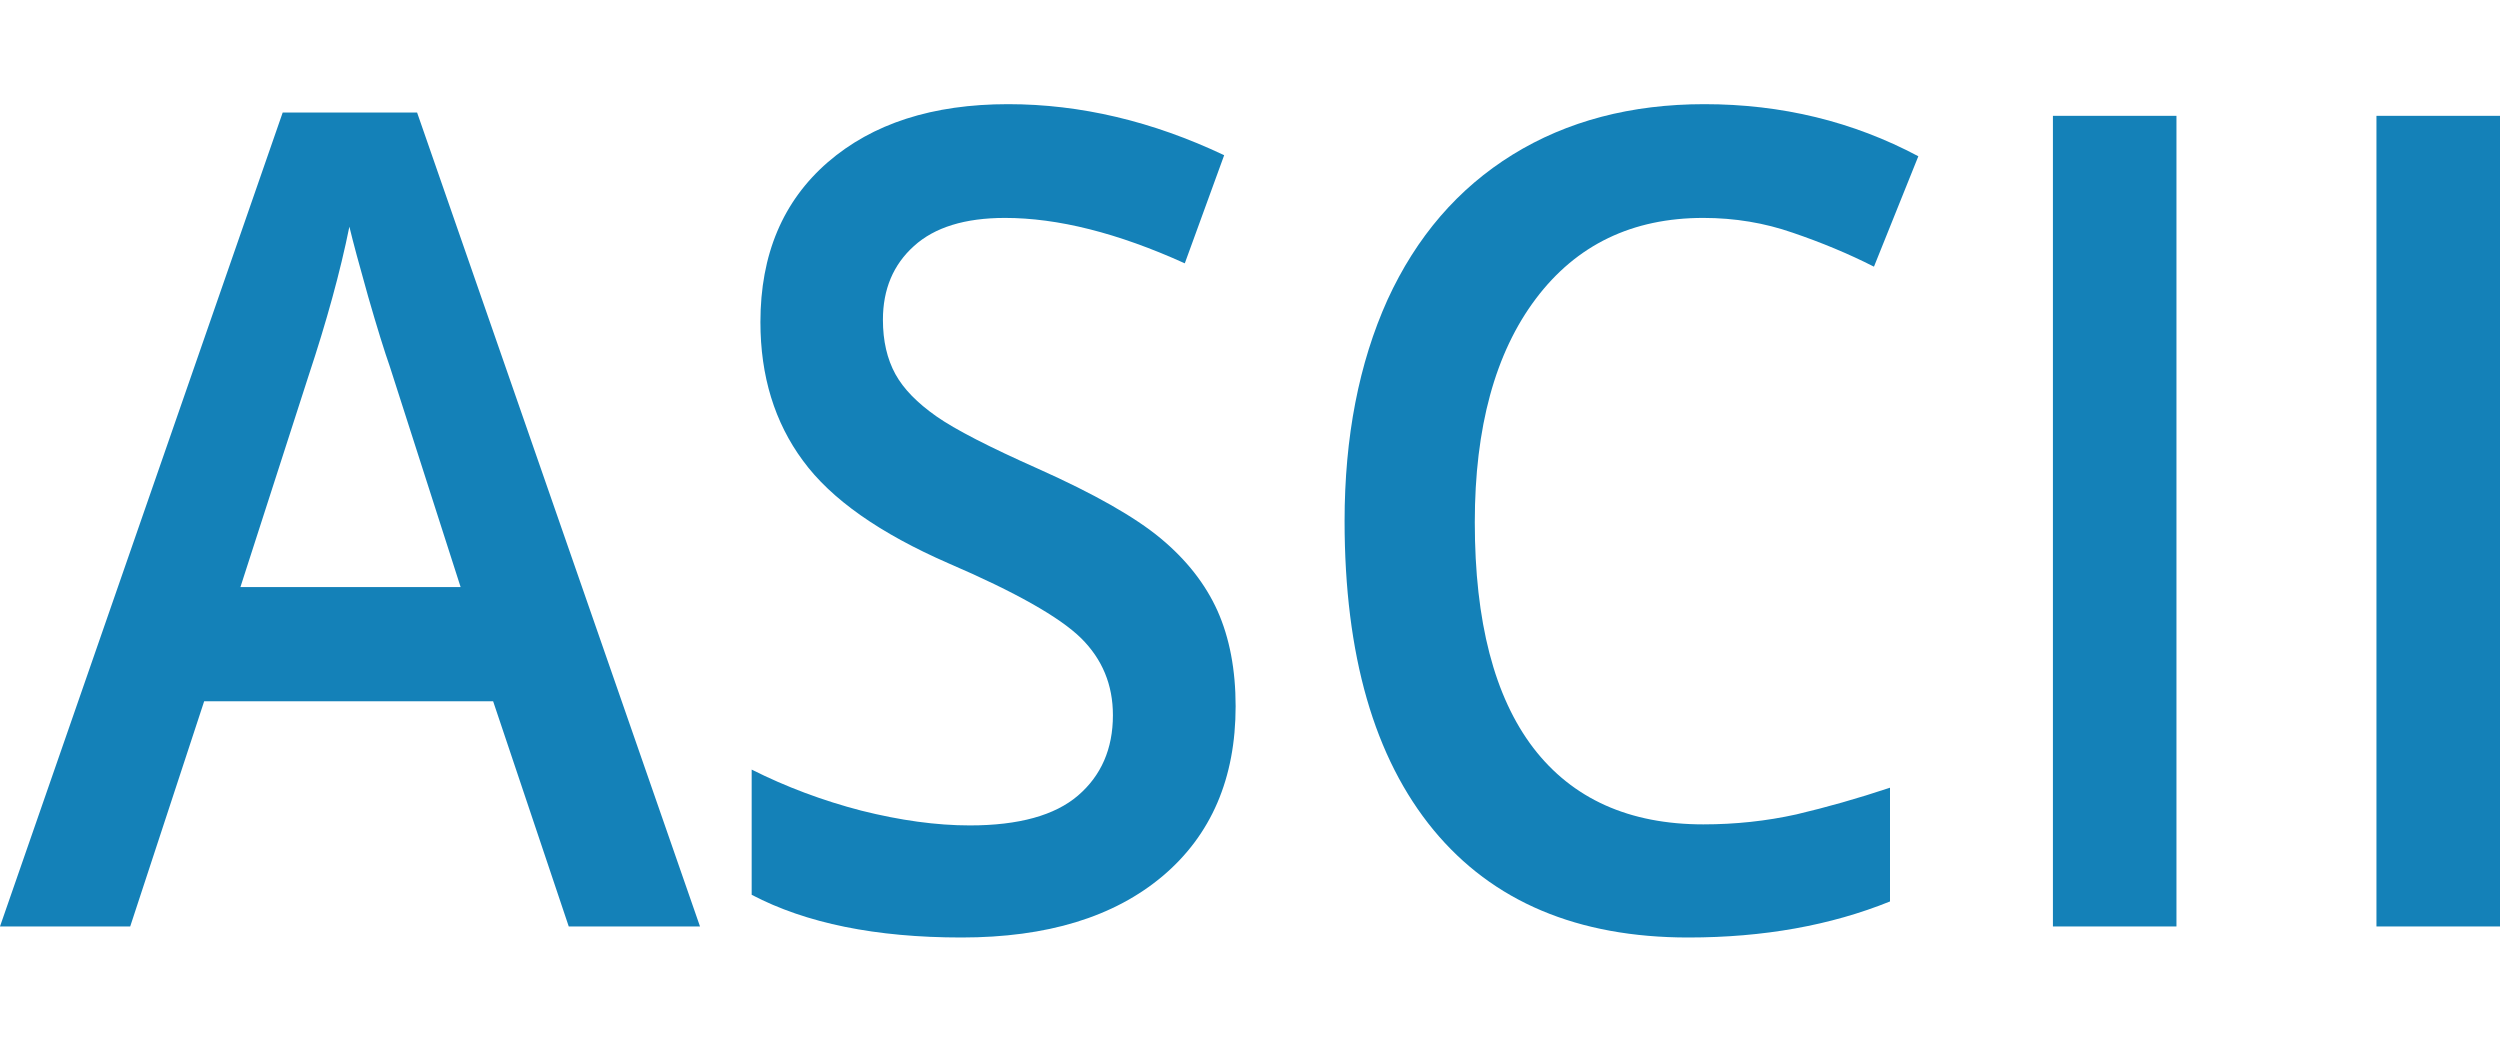
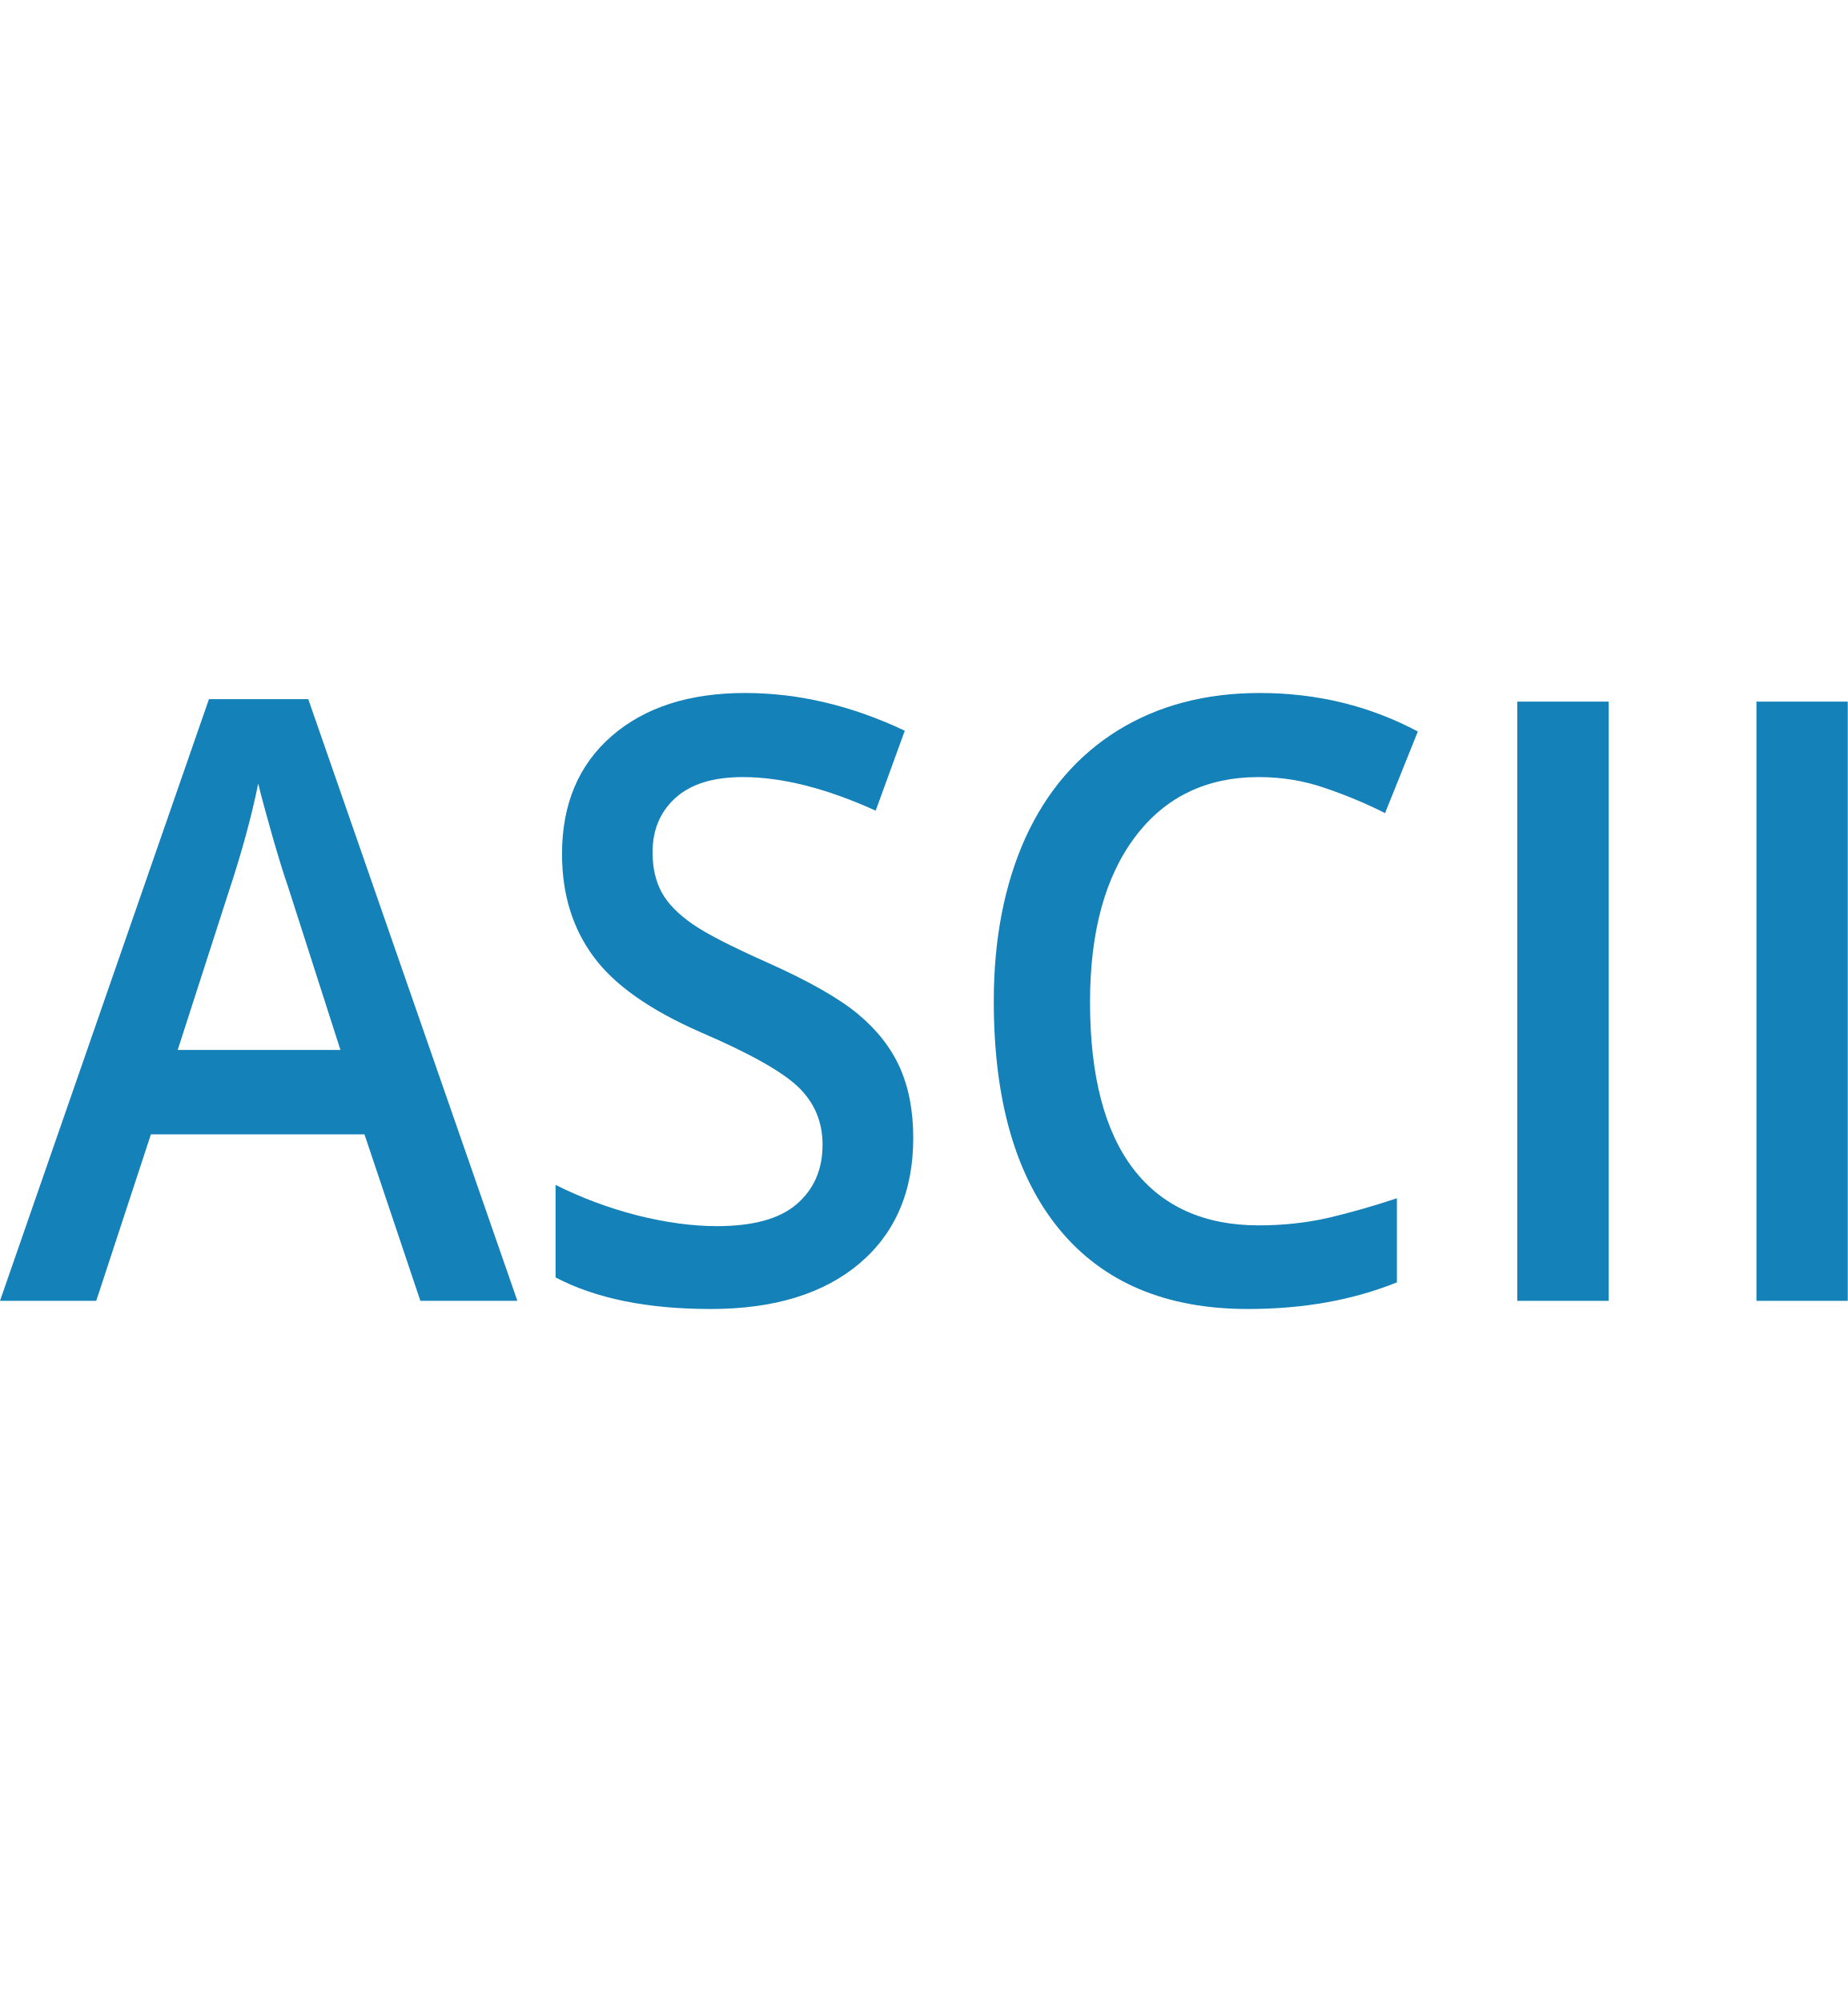
- <svg xmlns="http://www.w3.org/2000/svg" width="12" height="5" viewBox="0 0 12 5" fill="none">
-   <path d="M2.73 4.447L2.367 3.366H0.98L0.625 4.447H0L1.357 0.54H2.002L3.36 4.447H2.73ZM2.211 2.818L1.871 1.759C1.846 1.688 1.811 1.576 1.767 1.423C1.724 1.271 1.694 1.159 1.677 1.088C1.633 1.306 1.567 1.545 1.481 1.804L1.154 2.818H2.211Z" fill="#1481B8" />
-   <path d="M5.931 3.39C5.931 3.736 5.814 4.008 5.581 4.205C5.347 4.402 5.026 4.5 4.615 4.5C4.205 4.5 3.869 4.432 3.608 4.295V3.694C3.773 3.777 3.949 3.843 4.134 3.891C4.321 3.938 4.495 3.962 4.655 3.962C4.89 3.962 5.063 3.914 5.174 3.819C5.286 3.723 5.342 3.594 5.342 3.433C5.342 3.287 5.291 3.164 5.189 3.063C5.086 2.962 4.874 2.842 4.553 2.704C4.223 2.56 3.989 2.396 3.854 2.211C3.718 2.027 3.65 1.805 3.65 1.546C3.65 1.221 3.758 0.966 3.973 0.779C4.188 0.593 4.476 0.5 4.839 0.5C5.186 0.5 5.532 0.582 5.876 0.745L5.687 1.264C5.365 1.118 5.077 1.046 4.824 1.046C4.632 1.046 4.486 1.091 4.387 1.181C4.288 1.27 4.238 1.388 4.238 1.535C4.238 1.636 4.258 1.723 4.298 1.796C4.337 1.867 4.403 1.934 4.494 1.998C4.585 2.062 4.749 2.146 4.985 2.251C5.251 2.37 5.447 2.481 5.571 2.584C5.695 2.687 5.786 2.803 5.844 2.932C5.902 3.062 5.931 3.215 5.931 3.39Z" fill="#1481B8" />
-   <path d="M8.176 1.046C7.835 1.046 7.567 1.175 7.372 1.434C7.177 1.693 7.079 2.051 7.079 2.507C7.079 2.984 7.173 3.345 7.36 3.59C7.548 3.835 7.821 3.957 8.176 3.957C8.33 3.957 8.479 3.941 8.623 3.909C8.767 3.875 8.916 3.833 9.072 3.781V4.327C8.787 4.442 8.465 4.5 8.104 4.5C7.573 4.5 7.165 4.328 6.881 3.984C6.596 3.638 6.454 3.144 6.454 2.501C6.454 2.097 6.523 1.743 6.66 1.439C6.799 1.136 6.999 0.904 7.261 0.742C7.522 0.581 7.829 0.5 8.181 0.5C8.552 0.5 8.894 0.583 9.208 0.75L8.995 1.28C8.873 1.218 8.743 1.164 8.605 1.117C8.47 1.07 8.327 1.046 8.176 1.046Z" fill="#1481B8" />
-   <path d="M9.854 4.447V0.556H10.447V4.447H9.854Z" fill="#1481B8" />
-   <path d="M11.407 4.447V0.556H12V4.447H11.407Z" fill="#1481B8" />
+ <svg xmlns="http://www.w3.org/2000/svg" width="12" height="13" viewBox="0 0 12 13" fill="none">
+   <path d="M2.73 8.447L2.367 7.366H0.98L0.625 8.447H0L1.357 4.54H2.002L3.36 8.447H2.73ZM2.211 6.818L1.871 5.759C1.846 5.688 1.811 5.576 1.767 5.423C1.724 5.271 1.694 5.159 1.677 5.088C1.633 5.306 1.567 5.545 1.481 5.804L1.154 6.818H2.211Z" fill="#1481B8" />
+   <path d="M5.931 7.39C5.931 7.736 5.814 8.008 5.581 8.205C5.347 8.402 5.026 8.5 4.615 8.5C4.205 8.5 3.869 8.432 3.608 8.295V7.694C3.773 7.777 3.949 7.843 4.134 7.891C4.321 7.938 4.495 7.962 4.655 7.962C4.89 7.962 5.063 7.915 5.174 7.819C5.286 7.723 5.342 7.594 5.342 7.433C5.342 7.287 5.291 7.164 5.189 7.063C5.086 6.962 4.874 6.842 4.553 6.704C4.223 6.56 3.989 6.396 3.854 6.211C3.718 6.027 3.65 5.805 3.65 5.546C3.65 5.221 3.758 4.966 3.973 4.779C4.188 4.593 4.476 4.5 4.839 4.5C5.186 4.5 5.532 4.582 5.876 4.745L5.687 5.264C5.365 5.118 5.077 5.046 4.824 5.046C4.632 5.046 4.486 5.091 4.387 5.181C4.288 5.27 4.238 5.388 4.238 5.535C4.238 5.636 4.258 5.723 4.298 5.796C4.337 5.867 4.403 5.934 4.494 5.998C4.585 6.062 4.749 6.146 4.985 6.251C5.251 6.37 5.447 6.481 5.571 6.584C5.695 6.687 5.786 6.803 5.844 6.932C5.902 7.062 5.931 7.215 5.931 7.39Z" fill="#1481B8" />
+   <path d="M8.176 5.046C7.835 5.046 7.567 5.175 7.372 5.434C7.177 5.693 7.079 6.051 7.079 6.507C7.079 6.984 7.173 7.345 7.36 7.59C7.548 7.835 7.821 7.957 8.176 7.957C8.33 7.957 8.479 7.941 8.623 7.909C8.767 7.875 8.916 7.833 9.072 7.781V8.327C8.787 8.442 8.465 8.5 8.104 8.5C7.573 8.5 7.165 8.328 6.881 7.984C6.596 7.638 6.454 7.144 6.454 6.501C6.454 6.097 6.523 5.743 6.66 5.439C6.799 5.136 6.999 4.904 7.261 4.742C7.522 4.581 7.829 4.5 8.181 4.5C8.552 4.5 8.894 4.583 9.208 4.75L8.995 5.28C8.873 5.218 8.743 5.164 8.605 5.117C8.47 5.07 8.327 5.046 8.176 5.046Z" fill="#1481B8" />
+   <path d="M9.854 8.447V4.556H10.447V8.447H9.854Z" fill="#1481B8" />
+   <path d="M11.407 8.447V4.556H12V8.447H11.407Z" fill="#1481B8" />
</svg>
